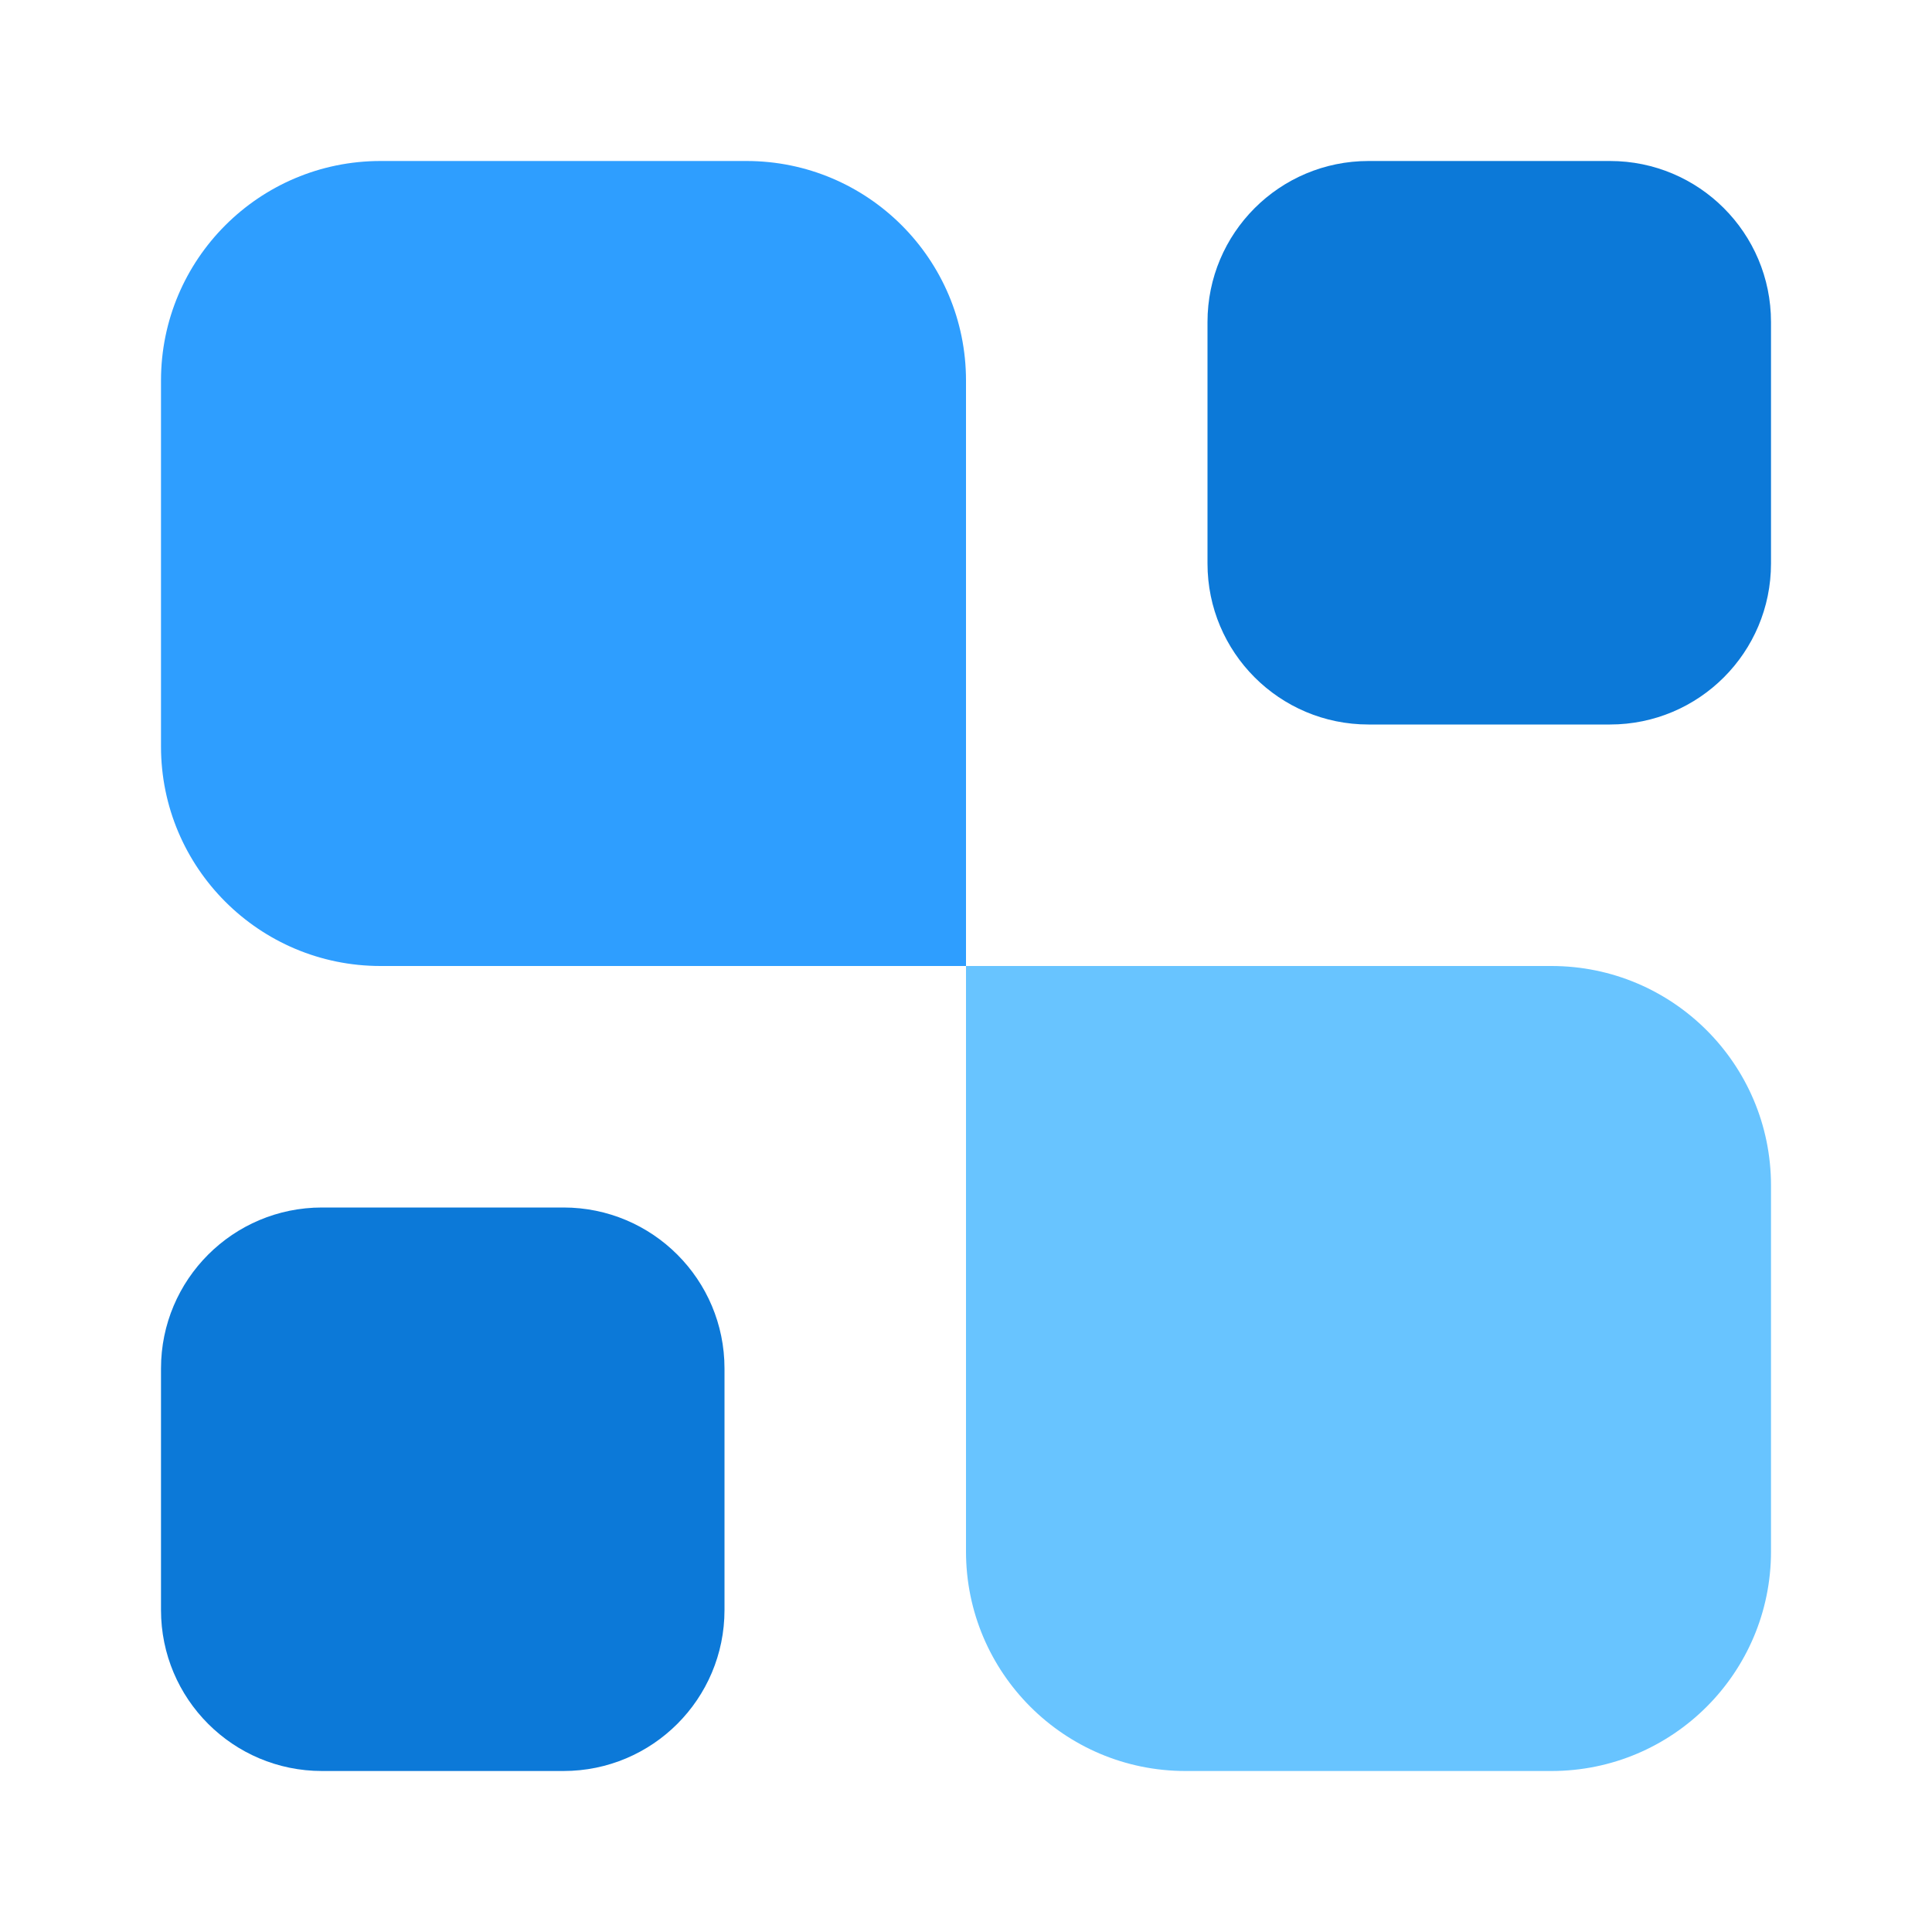
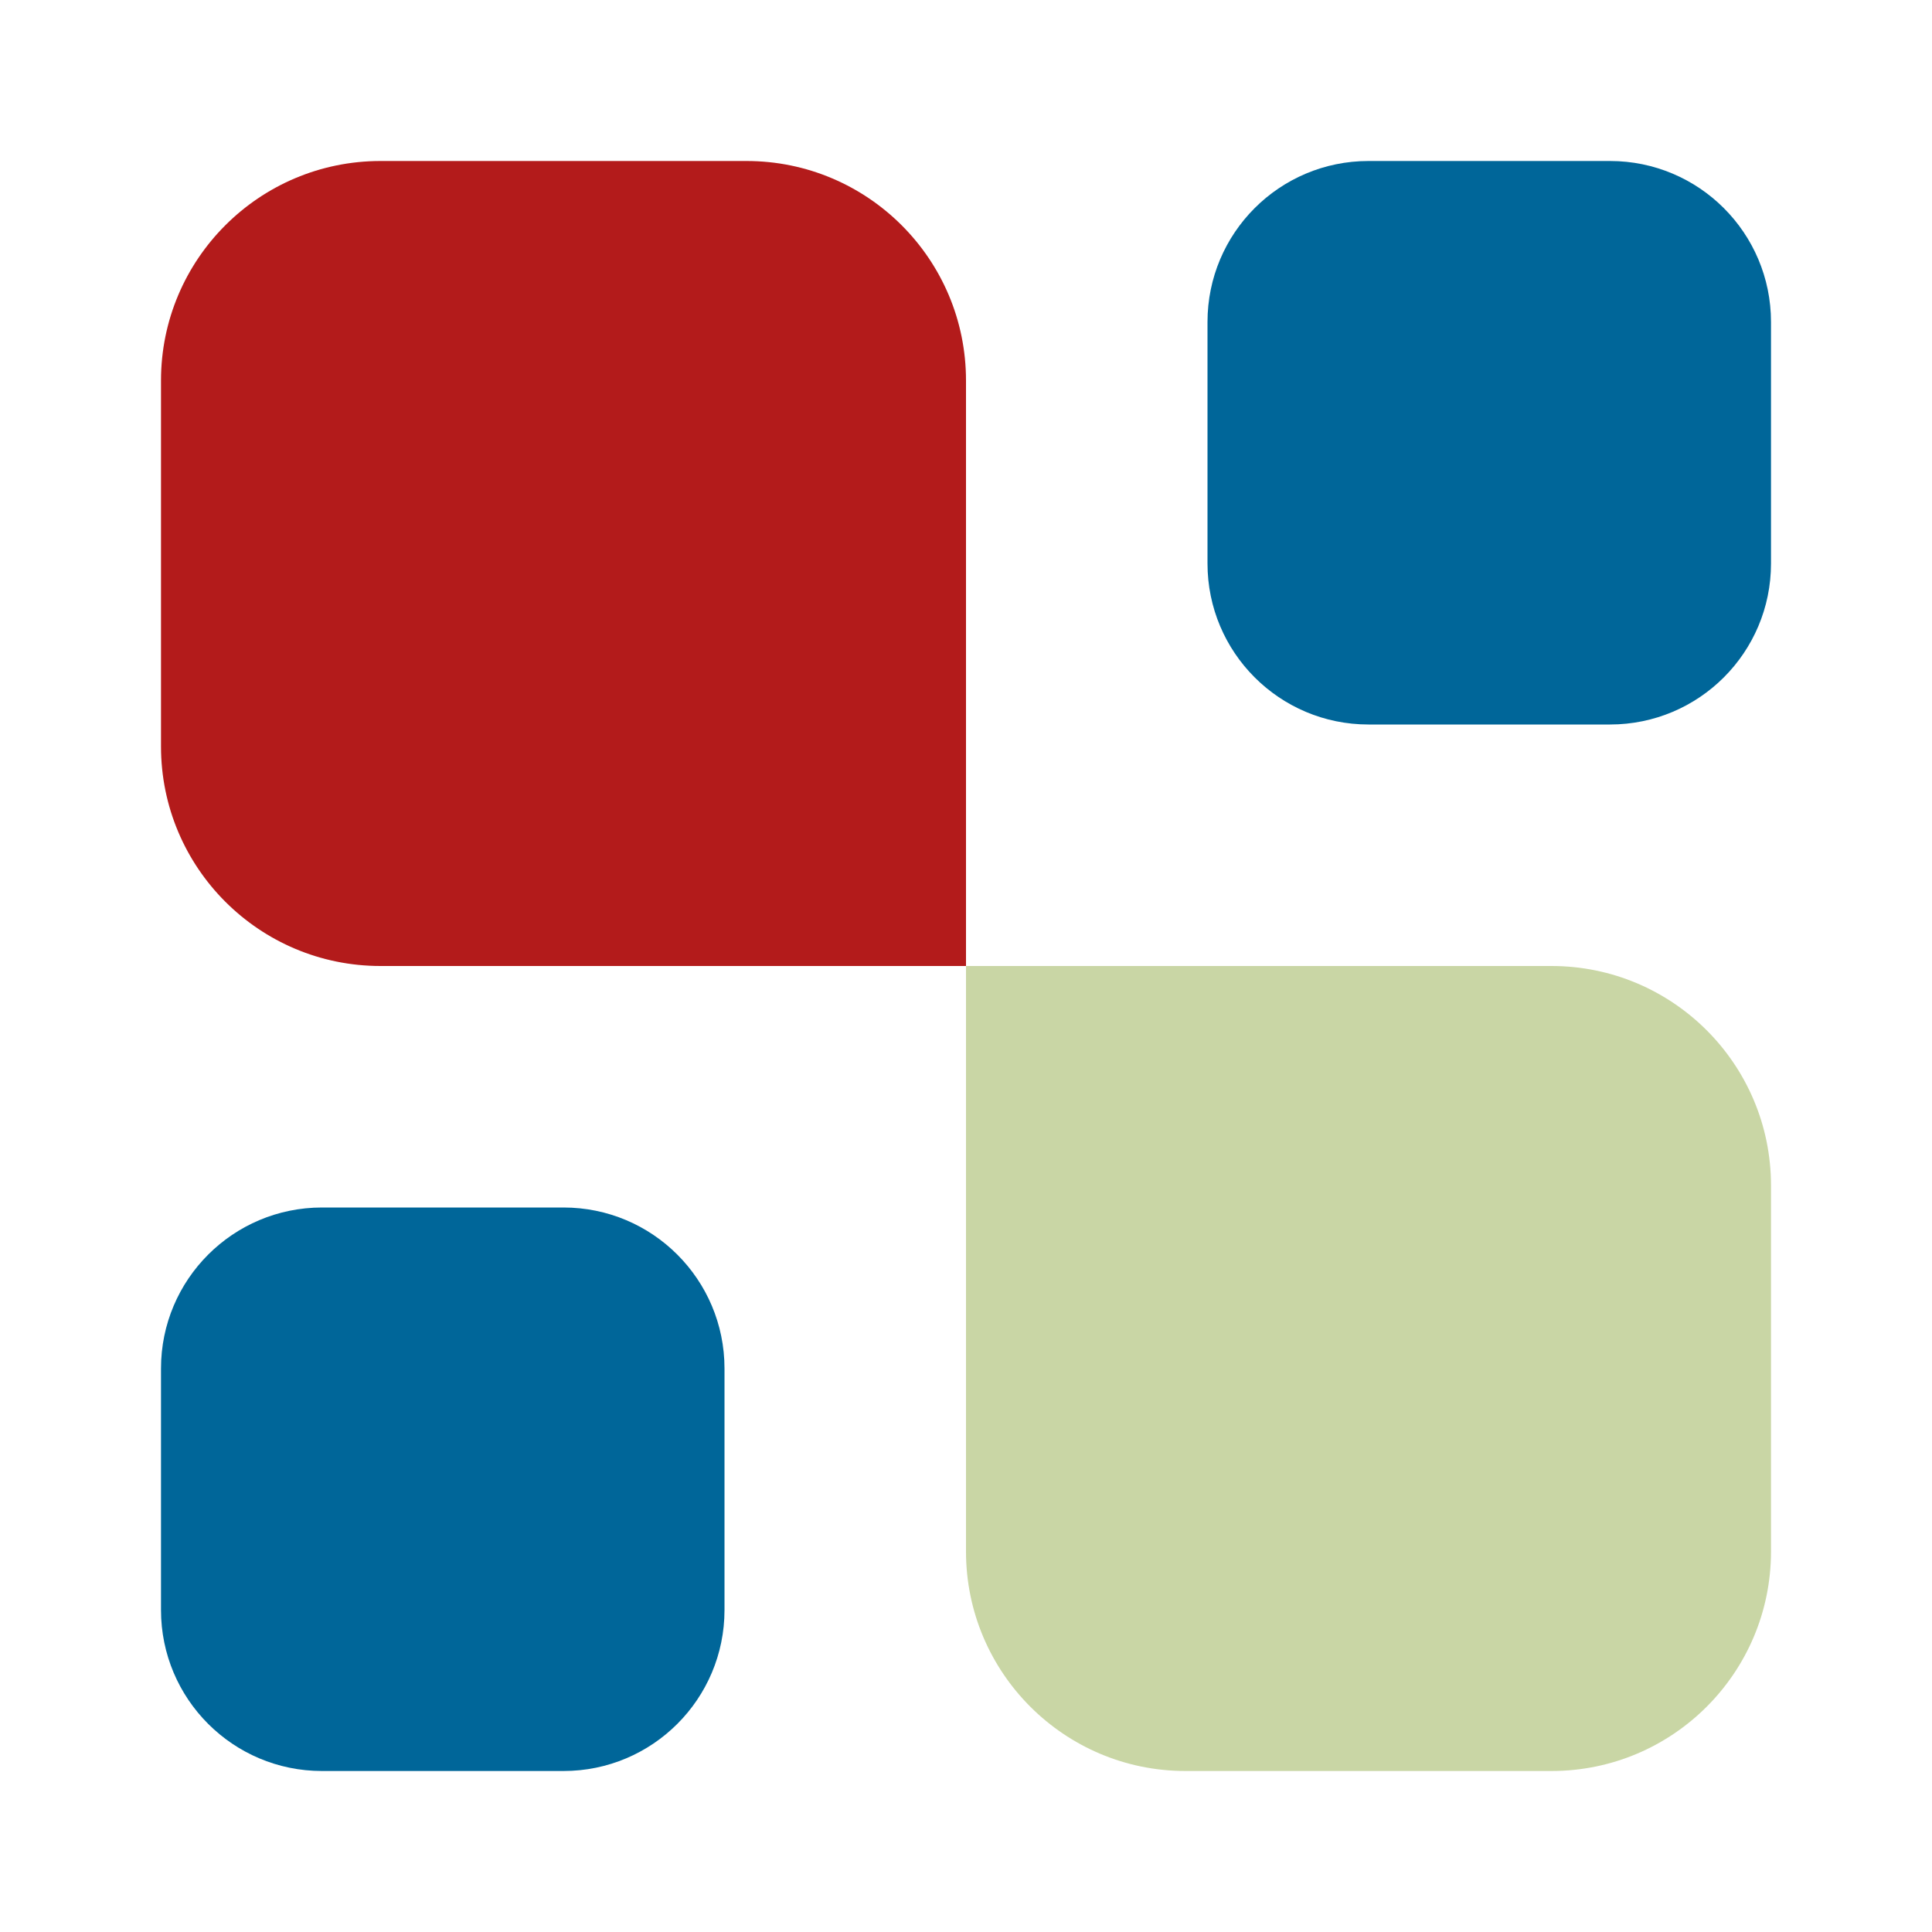
<svg xmlns="http://www.w3.org/2000/svg" width="24" height="24" viewBox="0 0 24 24" fill="none">
-   <path d="M22 19.273C22 20.779 20.779 22 19.273 22H14.727C13.221 22 12 20.779 12 19.273V12H19.273C20.779 12 22 13.221 22 14.727V19.273Z" fill="#68C4FF" />
-   <path d="M20 2C21.105 2 22 2.895 22 4V7C22 8.105 21.105 9 20 9H17C15.895 9 15 8.105 15 7V4C15 2.895 15.895 2 17 2H20Z" fill="#0C79D8" />
-   <path d="M7 15C8.105 15 9 15.895 9 17V20C9 21.105 8.105 22 7 22H4C2.895 22 2 21.105 2 20V17C2 15.895 2.895 15 4 15H7Z" fill="#0C79D8" />
-   <path d="M12 12H4.727C3.221 12 2 10.779 2 9.273V4.727C2 3.221 3.221 2 4.727 2H9.273C10.779 2 12 3.221 12 4.727V12Z" fill="#2E9EFF" />
+   <path d="M22 19.273C22 20.779 20.779 22 19.273 22H14.727C13.221 22 12 20.779 12 19.273V12H19.273C20.779 12 22 13.221 22 14.727V19.273Z" fill="#C9D6A5" />
+   <path d="M20 2C21.105 2 22 2.895 22 4V7C22 8.105 21.105 9 20 9H17C15.895 9 15 8.105 15 7V4C15 2.895 15.895 2 17 2H20Z" fill="#006699" />
+   <path d="M7 15C8.105 15 9 15.895 9 17V20C9 21.105 8.105 22 7 22H4C2.895 22 2 21.105 2 20V17C2 15.895 2.895 15 4 15H7Z" fill="#006699" />
+   <path d="M12 12H4.727C3.221 12 2 10.779 2 9.273V4.727C2 3.221 3.221 2 4.727 2H9.273C10.779 2 12 3.221 12 4.727V12Z" fill="#B31B1B" />
</svg>
